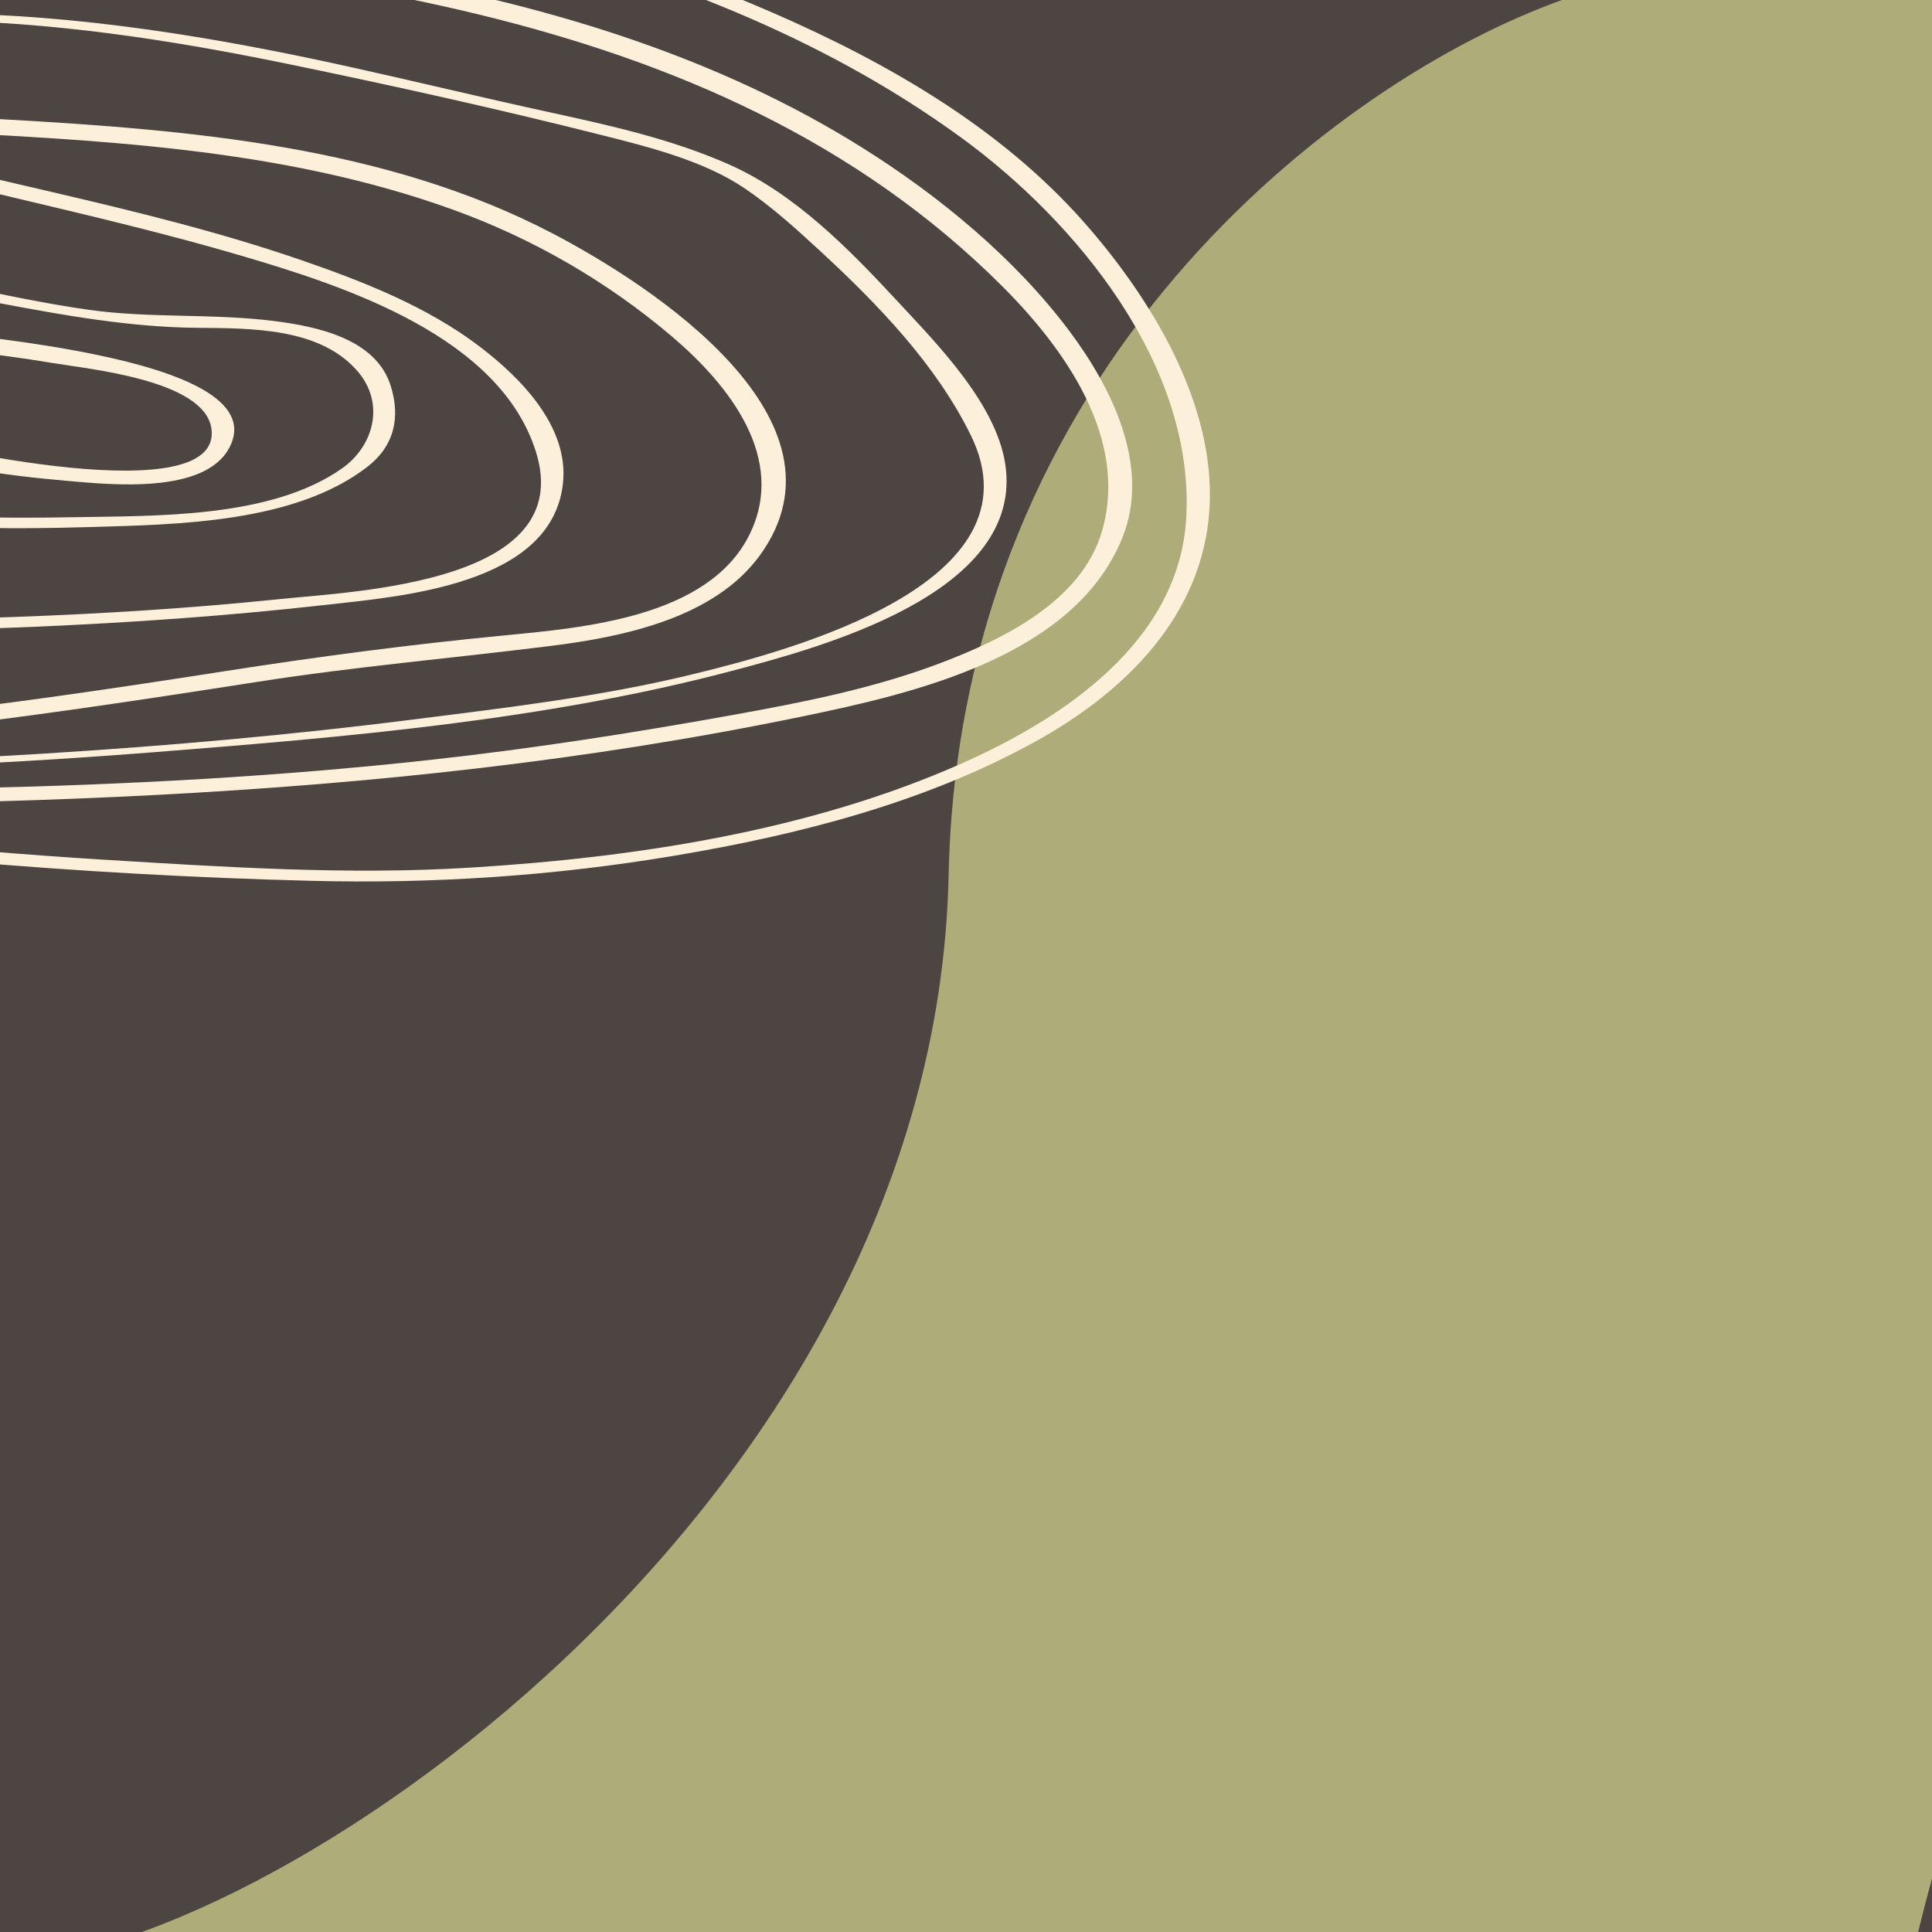
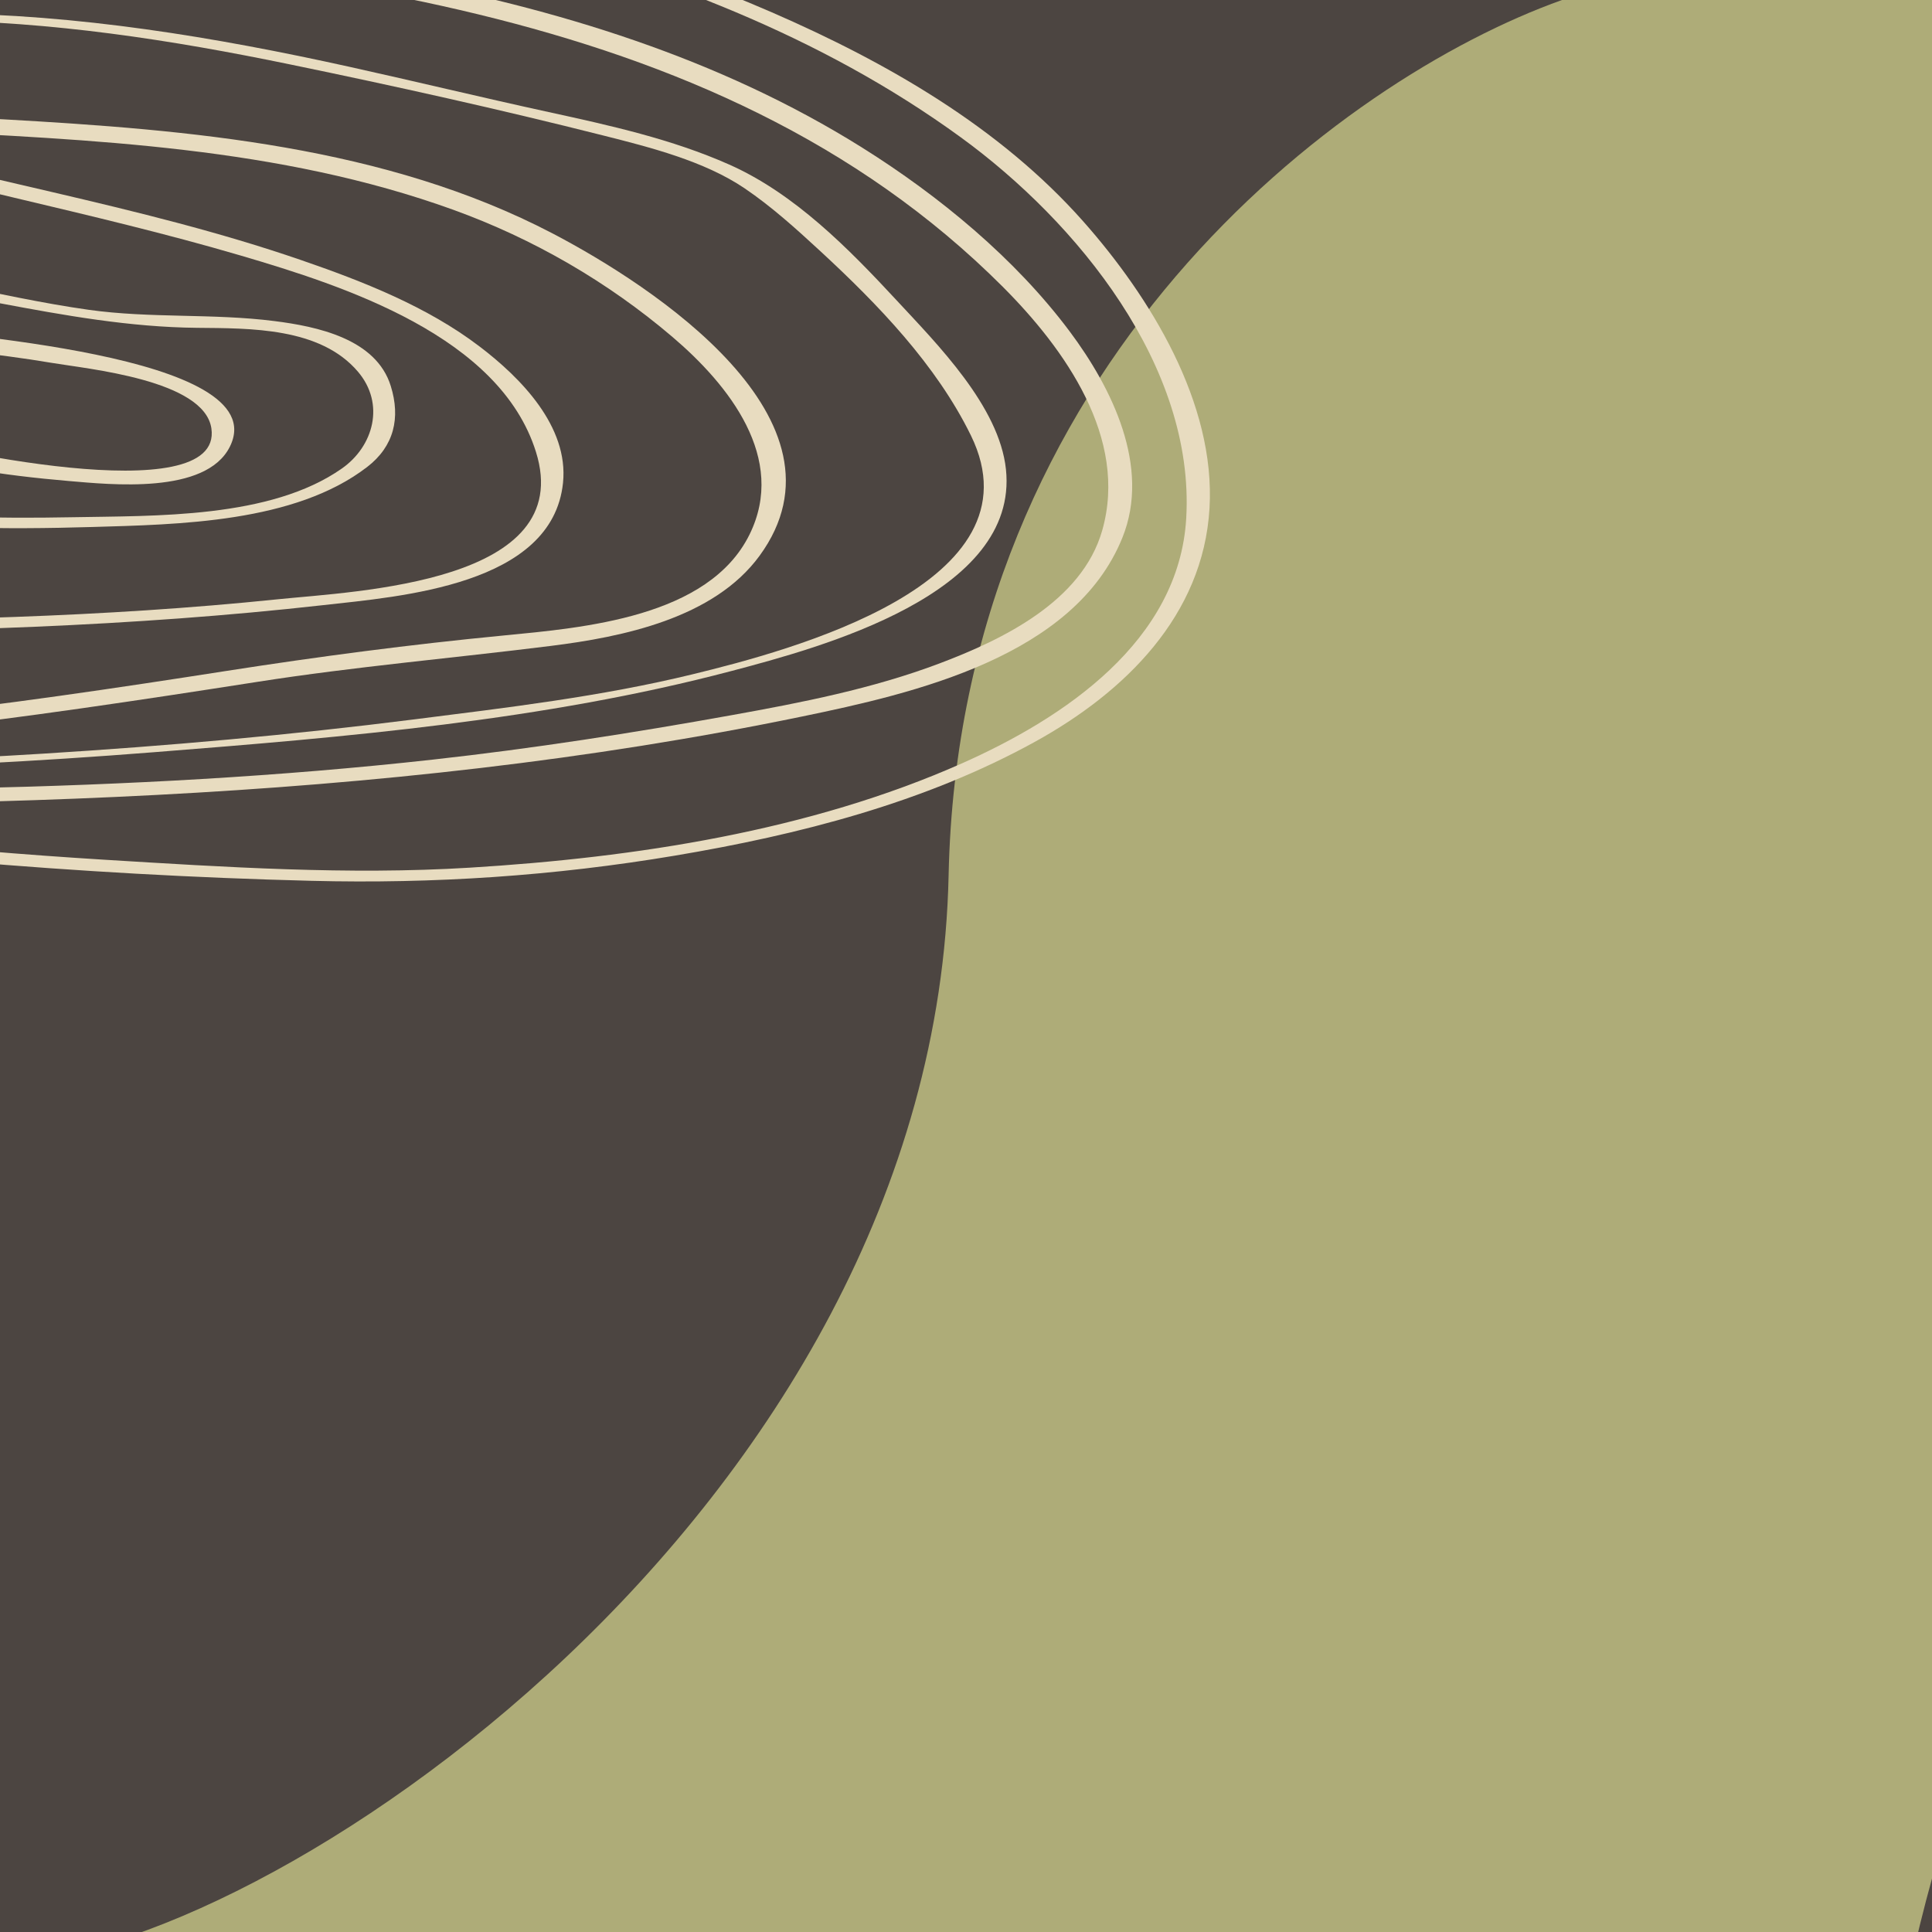
<svg xmlns="http://www.w3.org/2000/svg" width="1000" height="1000" viewBox="0 0 1000 1000" fill="none">
  <g clip-path="url(#clip0_1_3)">
    <rect width="1000" height="1000" transform="translate(1000 1000) rotate(-180)" fill="#aeac78" />
    <path d="M491 453C496.6 189.4 693 41.167 808.5 0H-6.10352e-05V1015.5C133.5 1015.5 484 782.5 491 453Z" fill="#4c4541" />
    <path d="M968.677 1184.56C958.591 1659.06 540.023 1925.9 332 2000H1853V172C1612.56 172 981.284 591.423 968.677 1184.56Z" fill="#4c4541" />
-     <path d="M1890.67 1182.81C1769.98 1310.65 1659.42 1466.37 1494.04 1539.75C1426.13 1569.87 1331.05 1585.51 1265.1 1542.14C1211.79 1507.07 1207.2 1435.57 1213.27 1378.24C1222.41 1292.26 1255.56 1207.43 1293.91 1130.54C1322.03 1074.09 1357.5 1020.98 1392.26 968.475C1438.26 899.051 1487.46 831.741 1538.81 766.227C1541.52 762.796 1541 752.582 1536.17 758.726C1461.52 853.925 1392.06 952.994 1328.94 1056.25C1295.9 1110.28 1268.33 1166.29 1246.19 1225.66C1223.48 1286.47 1205.33 1351.19 1204.05 1416.5C1203.02 1469.53 1217.02 1524.55 1263.58 1555.19C1309.11 1585.15 1373.7 1583.24 1424.77 1572.83C1488.89 1559.74 1547.06 1525.82 1599.09 1487.36C1711.17 1404.49 1796.59 1292.89 1891.55 1192.31C1894.11 1189.56 1895.22 1178.02 1890.67 1182.81Z" fill="#fcf0da" />
-     <path d="M1865.74 1109.48C1747.84 1272.9 1622.59 1464.62 1416.4 1519.8C1372.55 1531.53 1315.89 1537.04 1281.34 1501.29C1254.8 1473.84 1258.24 1428.35 1263.9 1393.88C1269.89 1357.41 1281.98 1322.14 1294.46 1287.47C1312.14 1238.35 1330.93 1189.76 1351.92 1141.92C1416.04 995.647 1496.83 857.357 1577.99 720.064C1581.18 714.678 1576.35 707.616 1572.32 714.478C1457.89 907.989 1346.61 1104.29 1275.67 1318.59C1257.04 1374.81 1232.02 1456.2 1272.92 1508.51C1297.3 1539.71 1342.9 1542.54 1378.89 1538.27C1425.77 1532.73 1473.53 1514.85 1515.07 1492.83C1669.47 1411 1771.97 1252.88 1871.4 1115.02C1875.15 1109.92 1870.33 1103.09 1865.74 1109.48Z" fill="#fcf0da" />
-     <path d="M1813.83 1107.08C1781.79 1161.67 1742.29 1210.94 1700.28 1258.1C1663.61 1299.32 1625.98 1340.33 1587.56 1379.87C1570.17 1397.79 1549.98 1418.54 1527.35 1429.55C1512.07 1436.97 1495.67 1442.24 1479.52 1447.26C1440.93 1459.27 1398.56 1469.85 1357.9 1467.05C1272.6 1461.19 1308.39 1330.12 1322.95 1280.37C1336.6 1233.72 1355.99 1188.68 1374.78 1143.95C1399.68 1084.66 1426.81 1026.33 1455.46 968.755C1500.54 878.064 1550.22 789.688 1603.6 703.666C1605.04 701.312 1607.23 690.579 1603.24 697.043C1538.77 800.94 1480.07 908.348 1427.45 1018.75C1384.52 1108.76 1340.63 1202.04 1314.37 1298.6C1301.81 1344.84 1274.24 1447.54 1333.68 1474C1363.65 1487.32 1407.62 1475.59 1437.74 1468.73C1473.45 1460.59 1511.99 1450.61 1541.92 1428.83C1568.17 1409.72 1590.43 1385.38 1612.18 1361.48C1635.92 1335.39 1660.22 1309.89 1684.04 1283.88C1732.36 1231.09 1777.96 1175.55 1814.23 1113.71C1815.58 1111.35 1817.66 1100.54 1813.83 1107.08Z" fill="#fcf0da" />
-     <path d="M1769.58 1069.9C1717.87 1149.62 1666.4 1231.65 1592.99 1293.49C1559.35 1321.82 1520.77 1344.04 1479.36 1358.77C1443.25 1371.61 1395.29 1378.88 1370.79 1342.13C1344.26 1302.31 1371.99 1243.7 1389.22 1205.79C1409.29 1161.75 1427.57 1117.66 1445.04 1072.45C1487.1 963.607 1530.99 855.242 1589.52 754.018C1592.75 748.472 1587.36 741.41 1583.41 748.273C1521.85 854.763 1476.36 969.074 1432.12 1083.54C1413.68 1131.3 1392.22 1177.11 1372.35 1224.23C1357.74 1258.78 1342.5 1304.5 1358.7 1341.17C1393.81 1420.69 1507.33 1363.2 1556.68 1331.87C1639.27 1279.45 1697.04 1196.02 1749.75 1115.62C1758.45 1102.34 1767.07 1088.97 1775.69 1075.68C1779.24 1070.22 1773.89 1063.28 1769.58 1069.9Z" fill="#fcf0da" />
-     <path d="M1586.44 867.212C1536.89 953.593 1489.49 1041.25 1449.59 1132.62C1433.27 1169.97 1399.08 1240.67 1442.25 1271.95C1466.07 1289.18 1500.38 1280.13 1524.8 1269.91C1556.44 1256.71 1584.37 1234.4 1610.06 1212.06C1677.17 1153.69 1732.71 1083.7 1797.43 1022.9C1799.94 1020.54 1801.62 1009.13 1796.87 1013.6C1738.1 1068.82 1685.95 1130.62 1627.54 1186.32C1586.96 1224.99 1524.36 1281.52 1463.16 1267.84C1393.81 1252.36 1446.96 1151.73 1463.91 1113.91C1501.06 1030.84 1545.07 950.96 1590.31 872.119C1592.91 867.332 1590.47 860.19 1586.44 867.212Z" fill="#fcf0da" />
-     <path d="M1617.45 933.763C1589.52 969.473 1565.9 1009.41 1544.43 1049.27C1523.08 1088.89 1493.8 1141.36 1500.06 1188.28C1502.38 1205.71 1513.43 1216.01 1530.23 1219.8C1555.28 1225.5 1576.11 1202.04 1589.48 1184.45C1608.95 1158.83 1622.67 1129.63 1642.54 1104.17C1672.39 1065.95 1708.1 1032.95 1734.15 991.737C1736.15 988.545 1736.35 977.971 1732.2 984.515C1695.25 1042.97 1641.86 1088.09 1606.51 1147.94C1592.47 1171.72 1574.87 1203.32 1545.23 1208.79C1523.68 1212.78 1507.68 1196.5 1505.93 1176.59C1501.9 1131.5 1533.18 1080.51 1554.05 1042.73C1573.4 1007.66 1594.7 972.585 1619.44 940.945C1621.8 937.913 1622.23 927.619 1617.45 933.763Z" fill="#fcf0da" />
-     <path d="M-9.99 -93.846C161.066 -53.24 351.209 -35.355 497.443 71.183C557.485 114.931 618.57 189.452 613.987 268.254C610.267 331.953 550.641 371.676 497.955 395.091C418.924 430.17 328.885 443.868 243.129 449.105C180.171 452.973 116.445 448.808 53.597 444.965C-29.528 439.837 -112.417 430.888 -194.829 419.174C-199.157 418.54 -207.744 424.097 -200.009 425.205C-80.239 442.255 40.29 452.879 161.275 455.913C224.578 457.512 286.877 453.379 349.364 442.872C413.375 432.13 478.498 415.493 535.7 383.942C582.141 358.327 622.788 318.688 626.044 263.043C629.231 208.636 595.274 153.651 560.721 114.629C517.328 65.645 458.871 32.223 399.548 6.397C271.742 -49.229 132.384 -67.409 -2.206 -99.354C-5.867 -100.189 -16.411 -95.391 -9.99 -93.846Z" fill="#fcf0da" />
-     <path d="M-61.031 -35.583C139.451 -15.19 368.102 -2.584 518.989 148.399C551.072 180.508 584.169 226.821 570.485 274.619C559.978 311.322 518.872 331.093 486.185 343.423C451.61 356.474 415.02 363.639 378.749 370.16C327.376 379.411 275.894 387.435 223.97 393.179C65.238 410.786 -94.922 409.96 -254.398 408.324C-260.659 408.253 -264.361 415.965 -256.403 416.024C-31.603 418.368 194.04 416.587 415.097 370.874C473.099 358.902 556.097 339.87 580.948 278.299C595.78 241.586 575.431 200.675 553.739 171.642C525.496 133.815 486.136 101.392 446.295 76.434C298.221 -16.372 110.036 -26.08 -59.061 -43.262C-65.359 -43.957 -68.854 -36.364 -61.031 -35.583Z" fill="#fcf0da" />
-     <path d="M-37.15 10.569C26.138 11.024 88.562 20.595 150.411 33.399C204.439 44.546 258.772 56.622 312.226 70.127C336.438 76.235 364.501 83.345 385.349 97.431C399.416 106.954 412.177 118.523 424.61 130.003C454.302 157.412 484.645 188.821 502.555 225.427C540.127 302.235 408.724 336.775 358.354 349.04C311.138 360.543 262.432 366.273 214.301 372.362C150.506 380.446 86.424 386.116 22.239 390.093C-78.844 396.393 -180.217 397.562 -281.407 394.34C-284.164 394.273 -294.556 397.739 -286.964 397.963C-164.748 401.853 -42.384 398.977 79.539 389.353C178.957 381.526 281.688 372.894 378.434 347.352C424.766 335.115 527.492 307.641 520.676 242.93C517.235 210.317 485.092 178.104 464.087 155.448C439.183 128.592 411.274 100.201 377.445 85.178C347.767 71.998 315.558 64.886 283.988 58.004C249.52 50.492 215.291 42.196 180.852 34.575C110.979 19.124 40.078 7.399 -31.614 6.911C-34.331 6.913 -44.732 10.523 -37.15 10.569Z" fill="#fcf0da" />
-     <path d="M-47.23 67.481C47.662 72.403 144.439 75.962 234.704 108.618C276.055 123.583 314.592 145.884 348.05 174.389C377.23 199.237 407.498 237.139 387.924 276.728C366.706 319.616 302.082 324.907 260.638 328.932C212.456 333.576 165.137 339.795 117.25 347.263C1.962 365.266 -113.83 381.44 -230.759 381.361C-237.177 381.336 -240.6 389.532 -232.682 389.521C-109.677 389.592 12.062 371.828 133.32 352.912C183.897 344.997 234.297 340.684 285.04 334.332C322.265 329.702 369.484 320.039 393.139 287.677C444.449 217.511 337.901 147.953 286.099 120.871C199.4 75.558 98.262 67.239 2.283 61.792C-13.572 60.903 -29.457 60.122 -45.272 59.302C-51.782 58.96 -55.121 67.061 -47.23 67.481Z" fill="#fcf0da" />
-     <path d="M-131.194 327.425C-31.608 327.15 68.006 324.371 167.083 313.24C207.585 308.7 285.91 302.962 291.415 249.934C294.432 220.688 269.432 195.5 248.377 179.46C221.12 158.663 187.84 145.627 155.642 134.546C71.535 105.613 -16.841 92.506 -101.859 66.863C-105.154 65.864 -115.874 70.118 -109.63 71.995C-32.423 95.283 47.175 109.542 124.617 132.279C178.388 148.089 258.652 174.035 277.402 233.883C298.668 301.677 184.951 305.965 143.716 310.192C53.202 319.557 -37.978 321.384 -128.879 321.62C-134.322 321.768 -139.29 327.447 -131.194 327.425Z" fill="#fcf0da" />
-     <path d="M-89.059 267.301C-44.169 273.634 2.229 274.121 47.481 272.781C92.466 271.457 152.546 270.586 190.049 241.7C203.992 230.978 207.381 216.26 202.265 199.818C194.678 175.265 163.946 168.959 142.025 166.181C110.106 162.126 77.951 164.843 45.971 160.363C-2.054 153.629 -48.484 139.201 -97.205 137.246C-100.967 137.114 -110.223 142.228 -102.482 142.55C-33.388 145.321 32.385 168.99 101.89 169.68C129.506 169.953 165.671 169.391 185.227 192.332C199.455 208.996 193.357 230.991 176.992 242.466C139.962 268.499 80.162 266.904 37.006 267.725C-3.042 268.502 -44.068 267.586 -83.837 261.983C-87.64 261.46 -96.774 266.227 -89.059 267.301Z" fill="#fcf0da" />
-     <path d="M-66.396 230.029C-33.907 240.896 1.565 246.078 35.577 248.97C57.083 250.789 106.507 256.117 118.956 231.238C143.09 183.027 -31.591 173.17 -56.296 168.682C-60.996 167.802 -69.106 173.866 -61.389 175.262C-32.181 180.606 -2.463 182.844 26.812 187.826C45.251 190.955 105.702 196.551 109.412 221.729C115.822 265.39 -36.746 231.432 -58.781 224.067C-62.702 222.783 -72.943 227.866 -66.396 230.029Z" fill="#fcf0da" />
-     <path d="M78.103 2048.93C198.797 1921.1 309.357 1765.37 474.739 1692C542.647 1661.87 637.726 1646.23 703.679 1689.6C756.984 1724.67 761.573 1796.17 755.508 1853.51C746.371 1939.49 713.215 2024.32 674.872 2101.2C646.743 2157.66 611.273 2210.76 576.521 2263.27C530.517 2332.7 481.322 2400.01 429.972 2465.52C427.259 2468.95 427.778 2479.16 432.605 2473.02C507.256 2377.82 576.72 2278.75 639.841 2175.49C672.877 2121.47 700.447 2065.45 722.591 2006.08C745.294 1945.28 763.448 1880.56 764.725 1815.25C765.762 1762.22 751.757 1707.2 705.195 1676.56C659.67 1646.59 595.074 1648.51 544.003 1658.92C479.886 1672.01 421.713 1705.92 369.685 1744.39C257.608 1827.26 172.185 1938.85 77.225 2039.44C74.672 2042.19 73.554 2053.72 78.103 2048.93Z" fill="#fcf0da" />
-     <path d="M103.04 2122.27C220.941 1958.84 346.184 1767.13 552.382 1711.95C596.231 1700.22 652.888 1694.71 687.44 1730.46C713.973 1757.91 710.542 1803.4 704.876 1837.87C698.891 1874.34 686.802 1909.61 674.314 1944.28C656.638 1993.39 637.846 2041.99 616.859 2089.83C552.742 2236.1 471.946 2374.39 390.791 2511.68C387.6 2517.07 392.427 2524.13 396.457 2517.27C510.887 2323.76 622.166 2127.46 693.106 1913.16C711.739 1856.94 736.756 1775.55 695.859 1723.24C671.481 1692.04 625.876 1689.2 589.887 1693.47C543.006 1699.02 495.247 1716.89 453.712 1738.92C299.303 1820.75 196.803 1978.87 97.374 2116.72C93.624 2121.83 98.452 2128.65 103.04 2122.27Z" fill="#fcf0da" />
-     <path d="M154.948 2124.66C186.987 2070.08 226.487 2020.81 268.501 1973.64C305.168 1932.43 342.793 1891.41 381.216 1851.87C398.612 1833.96 418.8 1813.21 441.423 1802.2C456.704 1794.78 473.103 1789.51 489.262 1784.48C527.844 1772.47 570.217 1761.9 610.874 1764.69C696.178 1770.56 660.389 1901.63 645.826 1951.38C632.18 1998.02 612.789 2043.07 593.997 2087.8C569.1 2147.09 541.969 2205.42 513.321 2262.99C468.235 2353.68 418.561 2442.06 365.176 2528.08C363.74 2530.43 361.545 2541.17 365.535 2534.7C430.012 2430.81 488.703 2323.4 541.33 2213C584.261 2122.99 628.15 2029.7 654.404 1933.15C666.972 1886.9 694.542 1784.2 635.093 1757.75C605.129 1744.42 561.16 1756.16 531.036 1763.02C495.327 1771.16 456.784 1781.13 426.86 1802.92C400.606 1822.03 378.343 1846.37 356.598 1870.27C332.858 1896.36 308.559 1921.86 284.74 1947.87C236.422 2000.66 190.818 2056.2 154.549 2118.04C153.193 2120.39 151.118 2131.21 154.948 2124.66Z" fill="#fcf0da" />
-     <path d="M199.196 2161.85C250.905 2082.13 302.375 2000.1 375.789 1938.25C409.424 1909.93 448.007 1887.7 489.422 1872.98C525.53 1860.13 573.489 1852.87 597.987 1889.62C624.52 1929.44 596.79 1988.05 579.553 2025.95C559.484 2070 541.211 2114.09 523.735 2159.29C481.681 2268.14 437.792 2376.5 379.26 2477.73C376.029 2483.27 381.415 2490.34 385.365 2483.47C446.929 2376.98 492.414 2262.67 536.662 2148.2C555.095 2100.44 576.561 2054.64 596.431 2007.52C611.034 1972.97 626.275 1927.24 610.076 1890.58C574.965 1811.06 461.453 1868.55 412.097 1899.87C329.507 1952.3 271.733 2035.73 219.026 2116.12C210.328 2129.41 201.71 2142.78 193.092 2156.06C189.541 2161.53 194.887 2168.47 199.196 2161.85Z" fill="#fcf0da" />
-     <path d="M382.333 2364.53C431.887 2278.15 479.287 2190.5 519.186 2099.13C535.505 2061.78 569.699 1991.08 526.528 1959.8C502.708 1942.56 468.395 1951.62 443.977 1961.83C412.337 1975.04 384.408 1997.34 358.713 2019.69C291.603 2078.06 236.063 2148.04 171.347 2208.85C168.833 2211.2 167.158 2222.61 171.906 2218.15C230.677 2162.93 282.825 2101.12 341.237 2045.42C381.814 2006.76 444.416 1950.22 505.621 1963.91C574.965 1979.39 521.82 2080.02 504.863 2117.84C467.717 2200.91 423.708 2280.79 378.463 2359.63C375.869 2364.41 378.303 2371.56 382.333 2364.53Z" fill="#fcf0da" />
+     <path d="M1890.67 1182.81C1769.98 1310.65 1659.42 1466.37 1494.04 1539.75C1426.13 1569.87 1331.05 1585.51 1265.1 1542.14C1211.79 1507.07 1207.2 1435.57 1213.27 1378.24C1222.41 1292.26 1255.56 1207.43 1293.91 1130.54C1322.03 1074.09 1357.5 1020.98 1392.26 968.475C1438.26 899.051 1487.46 831.741 1538.81 766.227C1541.52 762.796 1541 752.582 1536.17 758.726C1461.52 853.925 1392.06 952.994 1328.94 1056.25C1295.9 1110.28 1268.33 1166.29 1246.19 1225.66C1223.48 1286.47 1205.33 1351.19 1204.05 1416.5C1203.02 1469.53 1217.02 1524.55 1263.58 1555.19C1309.11 1585.15 1373.7 1583.24 1424.77 1572.83C1488.89 1559.74 1547.06 1525.82 1599.09 1487.36C1711.17 1404.49 1796.59 1292.89 1891.55 1192.31C1894.11 1189.56 1895.22 1178.02 1890.67 1182.81Z" fill="#e8dcc0" />
+     <path d="M1865.74 1109.48C1747.84 1272.9 1622.59 1464.62 1416.4 1519.8C1372.55 1531.53 1315.89 1537.04 1281.34 1501.29C1254.8 1473.84 1258.24 1428.35 1263.9 1393.88C1269.89 1357.41 1281.98 1322.14 1294.46 1287.47C1312.14 1238.35 1330.93 1189.76 1351.92 1141.92C1416.04 995.647 1496.83 857.357 1577.99 720.064C1581.18 714.678 1576.35 707.616 1572.32 714.478C1457.89 907.989 1346.61 1104.29 1275.67 1318.59C1257.04 1374.81 1232.02 1456.2 1272.92 1508.51C1297.3 1539.71 1342.9 1542.54 1378.89 1538.27C1425.77 1532.73 1473.53 1514.85 1515.07 1492.83C1669.47 1411 1771.97 1252.88 1871.4 1115.02C1875.15 1109.92 1870.33 1103.09 1865.74 1109.48Z" fill="#e8dcc0" />
+     <path d="M1813.83 1107.08C1781.79 1161.67 1742.29 1210.94 1700.28 1258.1C1663.61 1299.32 1625.98 1340.33 1587.56 1379.87C1570.17 1397.79 1549.98 1418.54 1527.35 1429.55C1512.07 1436.97 1495.67 1442.24 1479.52 1447.26C1440.93 1459.27 1398.56 1469.85 1357.9 1467.05C1272.6 1461.19 1308.39 1330.12 1322.95 1280.37C1336.6 1233.72 1355.99 1188.68 1374.78 1143.95C1399.68 1084.66 1426.81 1026.33 1455.46 968.755C1500.54 878.064 1550.22 789.688 1603.6 703.666C1605.04 701.312 1607.23 690.579 1603.24 697.043C1538.77 800.94 1480.07 908.348 1427.45 1018.75C1384.52 1108.76 1340.63 1202.04 1314.37 1298.6C1301.81 1344.84 1274.24 1447.54 1333.68 1474C1363.65 1487.32 1407.62 1475.59 1437.74 1468.73C1473.45 1460.59 1511.99 1450.61 1541.92 1428.83C1568.17 1409.72 1590.43 1385.38 1612.18 1361.48C1635.92 1335.39 1660.22 1309.89 1684.04 1283.88C1732.36 1231.09 1777.96 1175.55 1814.23 1113.71C1815.58 1111.35 1817.66 1100.54 1813.83 1107.08Z" fill="#e8dcc0" />
+     <path d="M1769.58 1069.9C1717.87 1149.62 1666.4 1231.65 1592.99 1293.49C1559.35 1321.82 1520.77 1344.04 1479.36 1358.77C1443.25 1371.61 1395.29 1378.88 1370.79 1342.13C1344.26 1302.31 1371.99 1243.7 1389.22 1205.79C1409.29 1161.75 1427.57 1117.66 1445.04 1072.45C1487.1 963.607 1530.99 855.242 1589.52 754.018C1592.75 748.472 1587.36 741.41 1583.41 748.273C1521.85 854.763 1476.36 969.074 1432.12 1083.54C1413.68 1131.3 1392.22 1177.11 1372.35 1224.23C1357.74 1258.78 1342.5 1304.5 1358.7 1341.17C1393.81 1420.69 1507.33 1363.2 1556.68 1331.87C1639.27 1279.45 1697.04 1196.02 1749.75 1115.62C1758.45 1102.34 1767.07 1088.97 1775.69 1075.68C1779.24 1070.22 1773.89 1063.28 1769.58 1069.9Z" fill="#e8dcc0" />
+     <path d="M1586.44 867.212C1536.89 953.593 1489.49 1041.25 1449.59 1132.62C1433.27 1169.97 1399.08 1240.67 1442.25 1271.95C1466.07 1289.18 1500.38 1280.13 1524.8 1269.91C1556.44 1256.71 1584.37 1234.4 1610.06 1212.06C1677.17 1153.69 1732.71 1083.7 1797.43 1022.9C1799.94 1020.54 1801.62 1009.13 1796.87 1013.6C1738.1 1068.82 1685.95 1130.62 1627.54 1186.32C1586.96 1224.99 1524.36 1281.52 1463.16 1267.84C1393.81 1252.36 1446.96 1151.73 1463.91 1113.91C1501.06 1030.84 1545.07 950.96 1590.31 872.119C1592.91 867.332 1590.47 860.19 1586.44 867.212Z" fill="#e8dcc0" />
+     <path d="M1617.45 933.763C1589.52 969.473 1565.9 1009.41 1544.43 1049.27C1523.08 1088.89 1493.8 1141.36 1500.06 1188.28C1502.38 1205.71 1513.43 1216.01 1530.23 1219.8C1555.28 1225.5 1576.11 1202.04 1589.48 1184.45C1608.95 1158.83 1622.67 1129.63 1642.54 1104.17C1672.39 1065.95 1708.1 1032.95 1734.15 991.737C1736.15 988.545 1736.35 977.971 1732.2 984.515C1695.25 1042.97 1641.86 1088.09 1606.51 1147.94C1592.47 1171.72 1574.87 1203.32 1545.23 1208.79C1523.68 1212.78 1507.68 1196.5 1505.93 1176.59C1501.9 1131.5 1533.18 1080.51 1554.05 1042.73C1573.4 1007.66 1594.7 972.585 1619.44 940.945C1621.8 937.913 1622.23 927.619 1617.45 933.763Z" fill="#e8dcc0" />
+     <path d="M-9.99 -93.846C161.066 -53.24 351.209 -35.355 497.443 71.183C557.485 114.931 618.57 189.452 613.987 268.254C610.267 331.953 550.641 371.676 497.955 395.091C418.924 430.17 328.885 443.868 243.129 449.105C180.171 452.973 116.445 448.808 53.597 444.965C-29.528 439.837 -112.417 430.888 -194.829 419.174C-199.157 418.54 -207.744 424.097 -200.009 425.205C-80.239 442.255 40.29 452.879 161.275 455.913C224.578 457.512 286.877 453.379 349.364 442.872C413.375 432.13 478.498 415.493 535.7 383.942C582.141 358.327 622.788 318.688 626.044 263.043C629.231 208.636 595.274 153.651 560.721 114.629C517.328 65.645 458.871 32.223 399.548 6.397C271.742 -49.229 132.384 -67.409 -2.206 -99.354C-5.867 -100.189 -16.411 -95.391 -9.99 -93.846Z" fill="#e8dcc0" />
+     <path d="M-61.031 -35.583C139.451 -15.19 368.102 -2.584 518.989 148.399C551.072 180.508 584.169 226.821 570.485 274.619C559.978 311.322 518.872 331.093 486.185 343.423C451.61 356.474 415.02 363.639 378.749 370.16C327.376 379.411 275.894 387.435 223.97 393.179C65.238 410.786 -94.922 409.96 -254.398 408.324C-260.659 408.253 -264.361 415.965 -256.403 416.024C-31.603 418.368 194.04 416.587 415.097 370.874C473.099 358.902 556.097 339.87 580.948 278.299C595.78 241.586 575.431 200.675 553.739 171.642C525.496 133.815 486.136 101.392 446.295 76.434C298.221 -16.372 110.036 -26.08 -59.061 -43.262C-65.359 -43.957 -68.854 -36.364 -61.031 -35.583Z" fill="#e8dcc0" />
+     <path d="M-37.15 10.569C26.138 11.024 88.562 20.595 150.411 33.399C204.439 44.546 258.772 56.622 312.226 70.127C336.438 76.235 364.501 83.345 385.349 97.431C399.416 106.954 412.177 118.523 424.61 130.003C454.302 157.412 484.645 188.821 502.555 225.427C540.127 302.235 408.724 336.775 358.354 349.04C311.138 360.543 262.432 366.273 214.301 372.362C150.506 380.446 86.424 386.116 22.239 390.093C-78.844 396.393 -180.217 397.562 -281.407 394.34C-284.164 394.273 -294.556 397.739 -286.964 397.963C-164.748 401.853 -42.384 398.977 79.539 389.353C178.957 381.526 281.688 372.894 378.434 347.352C424.766 335.115 527.492 307.641 520.676 242.93C517.235 210.317 485.092 178.104 464.087 155.448C439.183 128.592 411.274 100.201 377.445 85.178C347.767 71.998 315.558 64.886 283.988 58.004C249.52 50.492 215.291 42.196 180.852 34.575C110.979 19.124 40.078 7.399 -31.614 6.911C-34.331 6.913 -44.732 10.523 -37.15 10.569Z" fill="#e8dcc0" />
+     <path d="M-47.23 67.481C47.662 72.403 144.439 75.962 234.704 108.618C276.055 123.583 314.592 145.884 348.05 174.389C377.23 199.237 407.498 237.139 387.924 276.728C366.706 319.616 302.082 324.907 260.638 328.932C212.456 333.576 165.137 339.795 117.25 347.263C1.962 365.266 -113.83 381.44 -230.759 381.361C-237.177 381.336 -240.6 389.532 -232.682 389.521C-109.677 389.592 12.062 371.828 133.32 352.912C183.897 344.997 234.297 340.684 285.04 334.332C322.265 329.702 369.484 320.039 393.139 287.677C444.449 217.511 337.901 147.953 286.099 120.871C199.4 75.558 98.262 67.239 2.283 61.792C-13.572 60.903 -29.457 60.122 -45.272 59.302C-51.782 58.96 -55.121 67.061 -47.23 67.481Z" fill="#e8dcc0" />
+     <path d="M-131.194 327.425C-31.608 327.15 68.006 324.371 167.083 313.24C207.585 308.7 285.91 302.962 291.415 249.934C294.432 220.688 269.432 195.5 248.377 179.46C221.12 158.663 187.84 145.627 155.642 134.546C71.535 105.613 -16.841 92.506 -101.859 66.863C-105.154 65.864 -115.874 70.118 -109.63 71.995C-32.423 95.283 47.175 109.542 124.617 132.279C178.388 148.089 258.652 174.035 277.402 233.883C298.668 301.677 184.951 305.965 143.716 310.192C53.202 319.557 -37.978 321.384 -128.879 321.62C-134.322 321.768 -139.29 327.447 -131.194 327.425Z" fill="#e8dcc0" />
+     <path d="M-89.059 267.301C-44.169 273.634 2.229 274.121 47.481 272.781C92.466 271.457 152.546 270.586 190.049 241.7C203.992 230.978 207.381 216.26 202.265 199.818C194.678 175.265 163.946 168.959 142.025 166.181C110.106 162.126 77.951 164.843 45.971 160.363C-2.054 153.629 -48.484 139.201 -97.205 137.246C-100.967 137.114 -110.223 142.228 -102.482 142.55C-33.388 145.321 32.385 168.99 101.89 169.68C129.506 169.953 165.671 169.391 185.227 192.332C199.455 208.996 193.357 230.991 176.992 242.466C139.962 268.499 80.162 266.904 37.006 267.725C-3.042 268.502 -44.068 267.586 -83.837 261.983C-87.64 261.46 -96.774 266.227 -89.059 267.301Z" fill="#e8dcc0" />
+     <path d="M-66.396 230.029C-33.907 240.896 1.565 246.078 35.577 248.97C57.083 250.789 106.507 256.117 118.956 231.238C143.09 183.027 -31.591 173.17 -56.296 168.682C-60.996 167.802 -69.106 173.866 -61.389 175.262C-32.181 180.606 -2.463 182.844 26.812 187.826C45.251 190.955 105.702 196.551 109.412 221.729C115.822 265.39 -36.746 231.432 -58.781 224.067C-62.702 222.783 -72.943 227.866 -66.396 230.029Z" fill="#e8dcc0" />
+     <path d="M78.103 2048.93C198.797 1921.1 309.357 1765.37 474.739 1692C542.647 1661.87 637.726 1646.23 703.679 1689.6C756.984 1724.67 761.573 1796.17 755.508 1853.51C746.371 1939.49 713.215 2024.32 674.872 2101.2C646.743 2157.66 611.273 2210.76 576.521 2263.27C530.517 2332.7 481.322 2400.01 429.972 2465.52C427.259 2468.95 427.778 2479.16 432.605 2473.02C507.256 2377.82 576.72 2278.75 639.841 2175.49C672.877 2121.47 700.447 2065.45 722.591 2006.08C745.294 1945.28 763.448 1880.56 764.725 1815.25C765.762 1762.22 751.757 1707.2 705.195 1676.56C659.67 1646.59 595.074 1648.51 544.003 1658.92C479.886 1672.01 421.713 1705.92 369.685 1744.39C257.608 1827.26 172.185 1938.85 77.225 2039.44C74.672 2042.19 73.554 2053.72 78.103 2048.93Z" fill="#e8dcc0" />
+     <path d="M103.04 2122.27C220.941 1958.84 346.184 1767.13 552.382 1711.95C596.231 1700.22 652.888 1694.71 687.44 1730.46C713.973 1757.91 710.542 1803.4 704.876 1837.87C698.891 1874.34 686.802 1909.61 674.314 1944.28C656.638 1993.39 637.846 2041.99 616.859 2089.83C552.742 2236.1 471.946 2374.39 390.791 2511.68C387.6 2517.07 392.427 2524.13 396.457 2517.27C510.887 2323.76 622.166 2127.46 693.106 1913.16C711.739 1856.94 736.756 1775.55 695.859 1723.24C671.481 1692.04 625.876 1689.2 589.887 1693.47C543.006 1699.02 495.247 1716.89 453.712 1738.92C299.303 1820.75 196.803 1978.87 97.374 2116.72C93.624 2121.83 98.452 2128.65 103.04 2122.27Z" fill="#e8dcc0" />
+     <path d="M154.948 2124.66C186.987 2070.08 226.487 2020.81 268.501 1973.64C305.168 1932.43 342.793 1891.41 381.216 1851.87C398.612 1833.96 418.8 1813.21 441.423 1802.2C456.704 1794.78 473.103 1789.51 489.262 1784.48C527.844 1772.47 570.217 1761.9 610.874 1764.69C696.178 1770.56 660.389 1901.63 645.826 1951.38C632.18 1998.02 612.789 2043.07 593.997 2087.8C569.1 2147.09 541.969 2205.42 513.321 2262.99C468.235 2353.68 418.561 2442.06 365.176 2528.08C363.74 2530.43 361.545 2541.17 365.535 2534.7C430.012 2430.81 488.703 2323.4 541.33 2213C584.261 2122.99 628.15 2029.7 654.404 1933.15C666.972 1886.9 694.542 1784.2 635.093 1757.75C605.129 1744.42 561.16 1756.16 531.036 1763.02C495.327 1771.16 456.784 1781.13 426.86 1802.92C400.606 1822.03 378.343 1846.37 356.598 1870.27C332.858 1896.36 308.559 1921.86 284.74 1947.87C236.422 2000.66 190.818 2056.2 154.549 2118.04C153.193 2120.39 151.118 2131.21 154.948 2124.66Z" fill="#e8dcc0" />
+     <path d="M199.196 2161.85C250.905 2082.13 302.375 2000.1 375.789 1938.25C409.424 1909.93 448.007 1887.7 489.422 1872.98C525.53 1860.13 573.489 1852.87 597.987 1889.62C624.52 1929.44 596.79 1988.05 579.553 2025.95C559.484 2070 541.211 2114.09 523.735 2159.29C481.681 2268.14 437.792 2376.5 379.26 2477.73C376.029 2483.27 381.415 2490.34 385.365 2483.47C446.929 2376.98 492.414 2262.67 536.662 2148.2C555.095 2100.44 576.561 2054.64 596.431 2007.52C611.034 1972.97 626.275 1927.24 610.076 1890.58C574.965 1811.06 461.453 1868.55 412.097 1899.87C329.507 1952.3 271.733 2035.73 219.026 2116.12C210.328 2129.41 201.71 2142.78 193.092 2156.06C189.541 2161.53 194.887 2168.47 199.196 2161.85Z" fill="#e8dcc0" />
+     <path d="M382.333 2364.53C431.887 2278.15 479.287 2190.5 519.186 2099.13C535.505 2061.78 569.699 1991.08 526.528 1959.8C502.708 1942.56 468.395 1951.62 443.977 1961.83C412.337 1975.04 384.408 1997.34 358.713 2019.69C291.603 2078.06 236.063 2148.04 171.347 2208.85C168.833 2211.2 167.158 2222.61 171.906 2218.15C230.677 2162.93 282.825 2101.12 341.237 2045.42C381.814 2006.76 444.416 1950.22 505.621 1963.91C574.965 1979.39 521.82 2080.02 504.863 2117.84C467.717 2200.91 423.708 2280.79 378.463 2359.63C375.869 2364.41 378.303 2371.56 382.333 2364.53Z" fill="#e8dcc0" />
  </g>
  <defs>
    <clipPath id="clip0_1_3">
-       <rect width="1000" height="1000" fill="#fcf0da" transform="translate(1000 1000) rotate(-180)" />
+       <rect width="1000" height="1000" fill="#e8dcc0" transform="translate(1000 1000) rotate(-180)" />
    </clipPath>
  </defs>
</svg>
